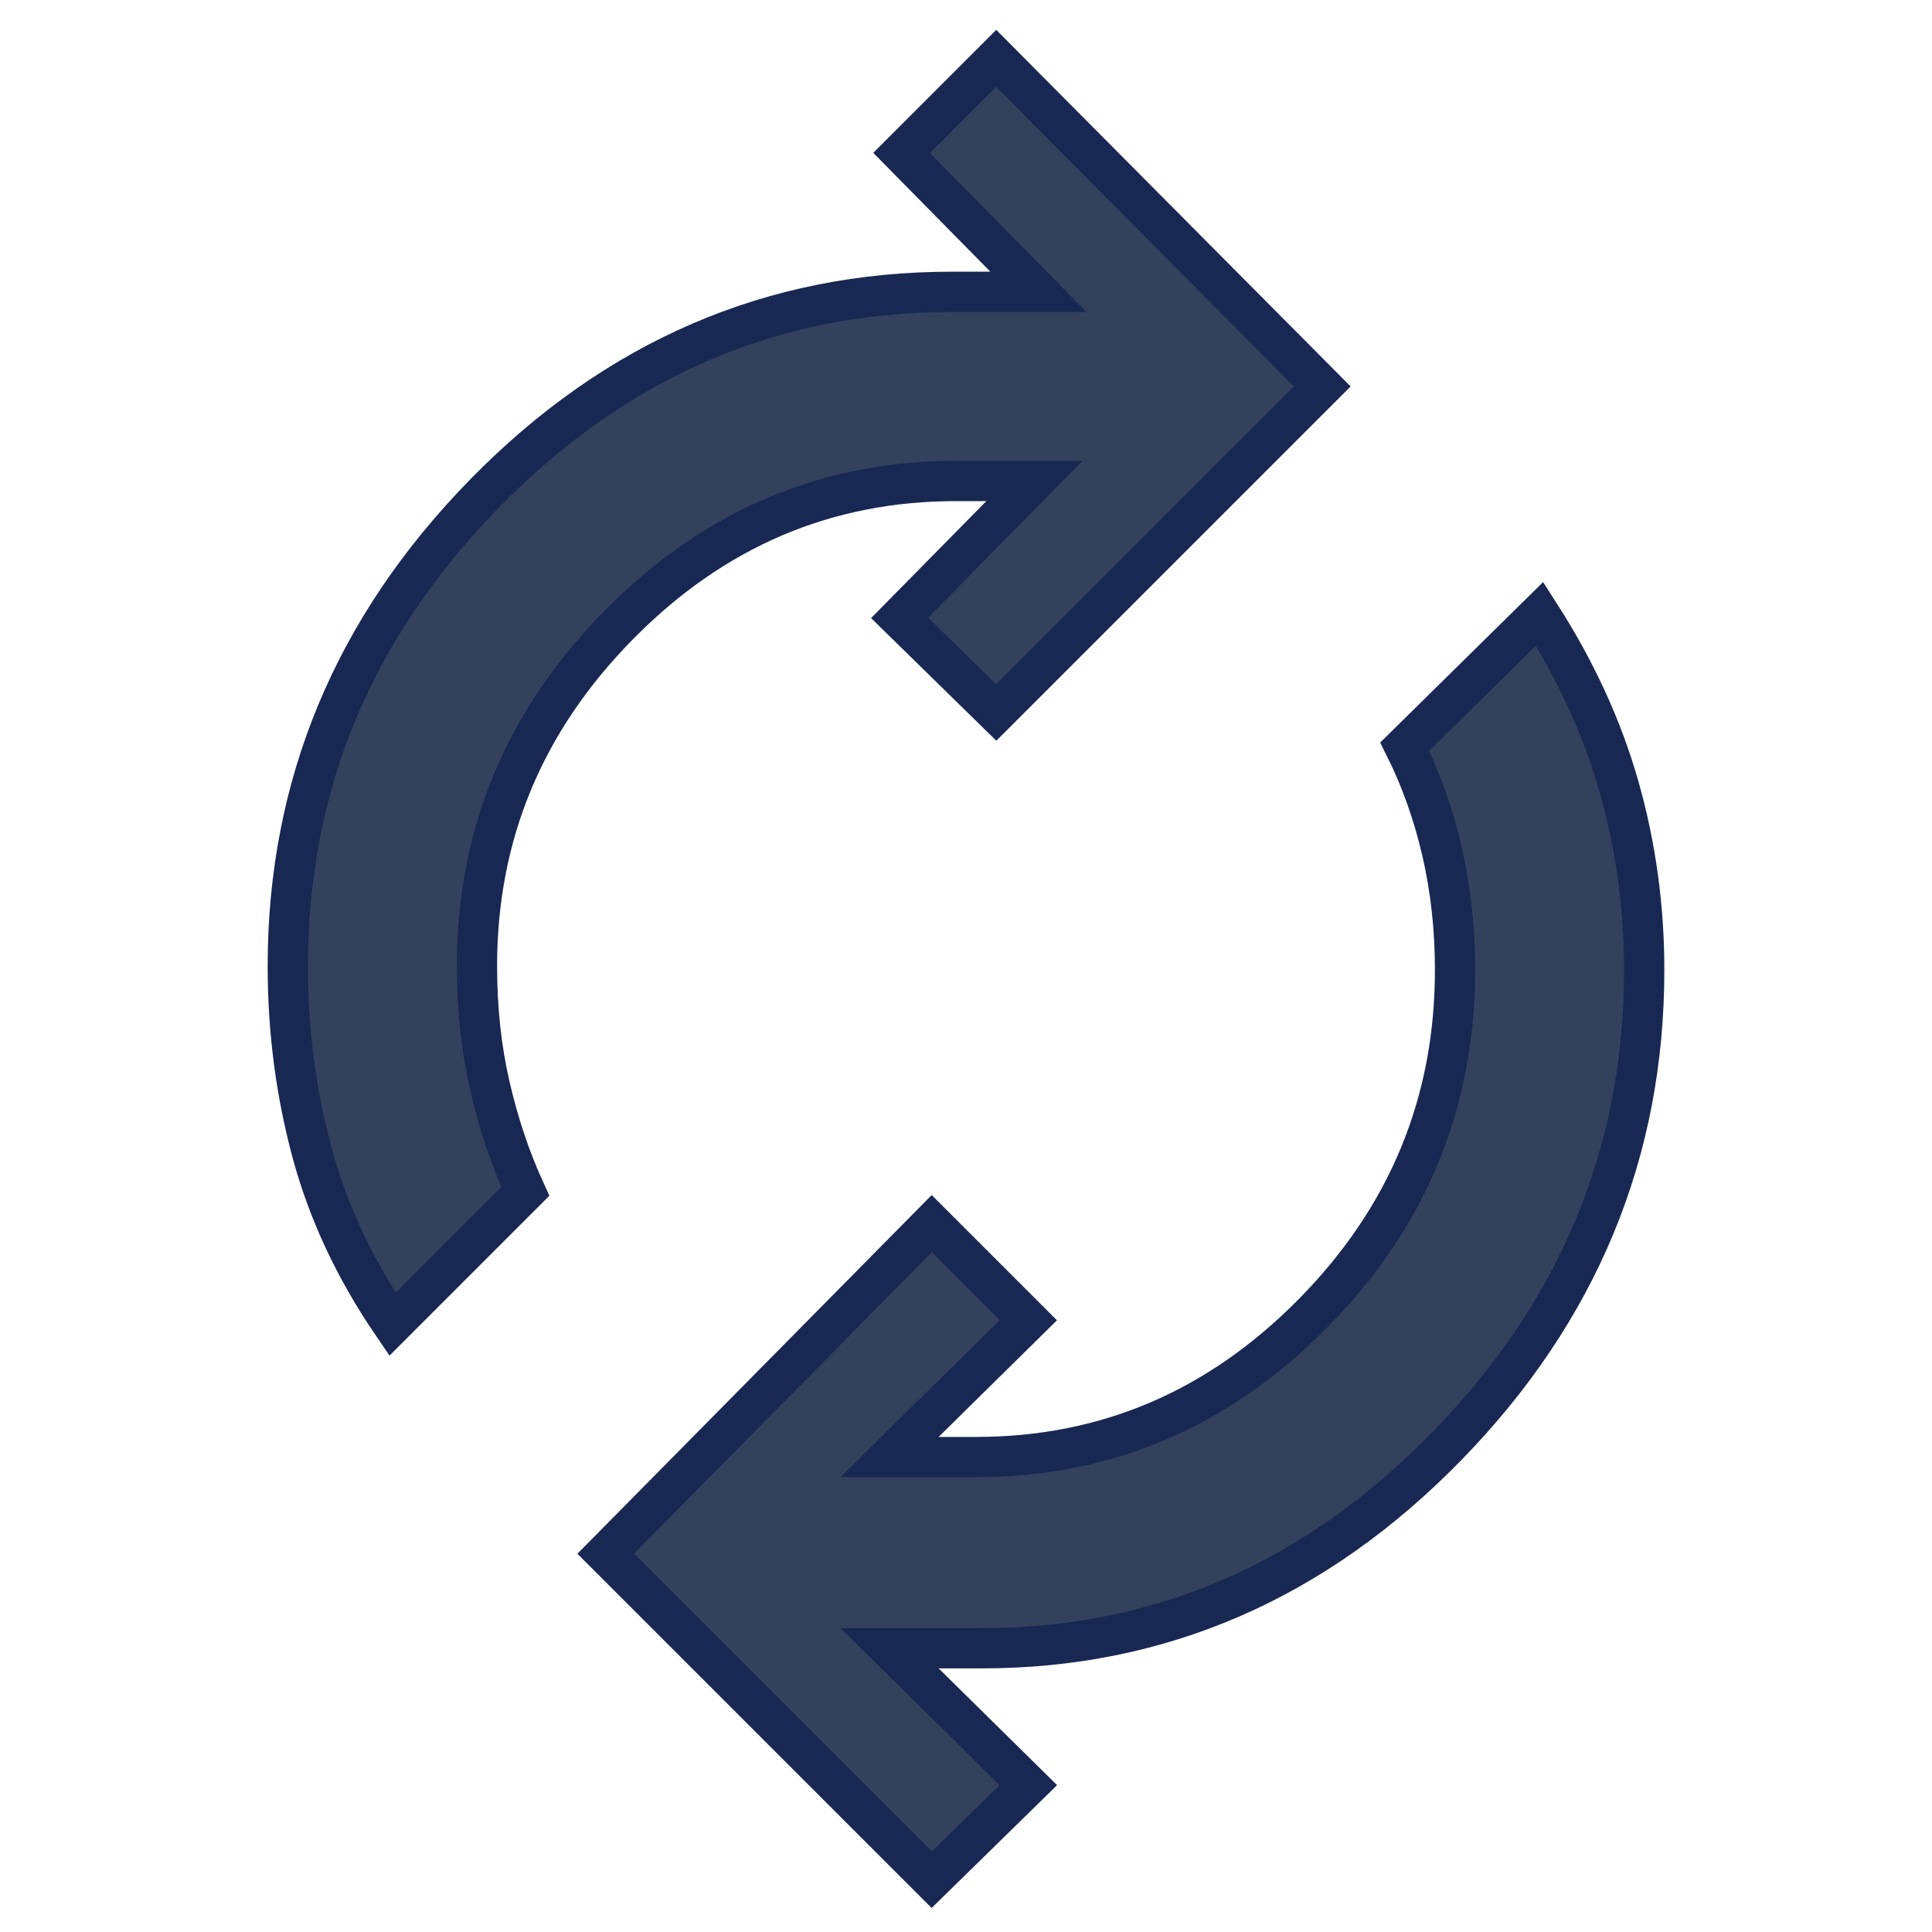
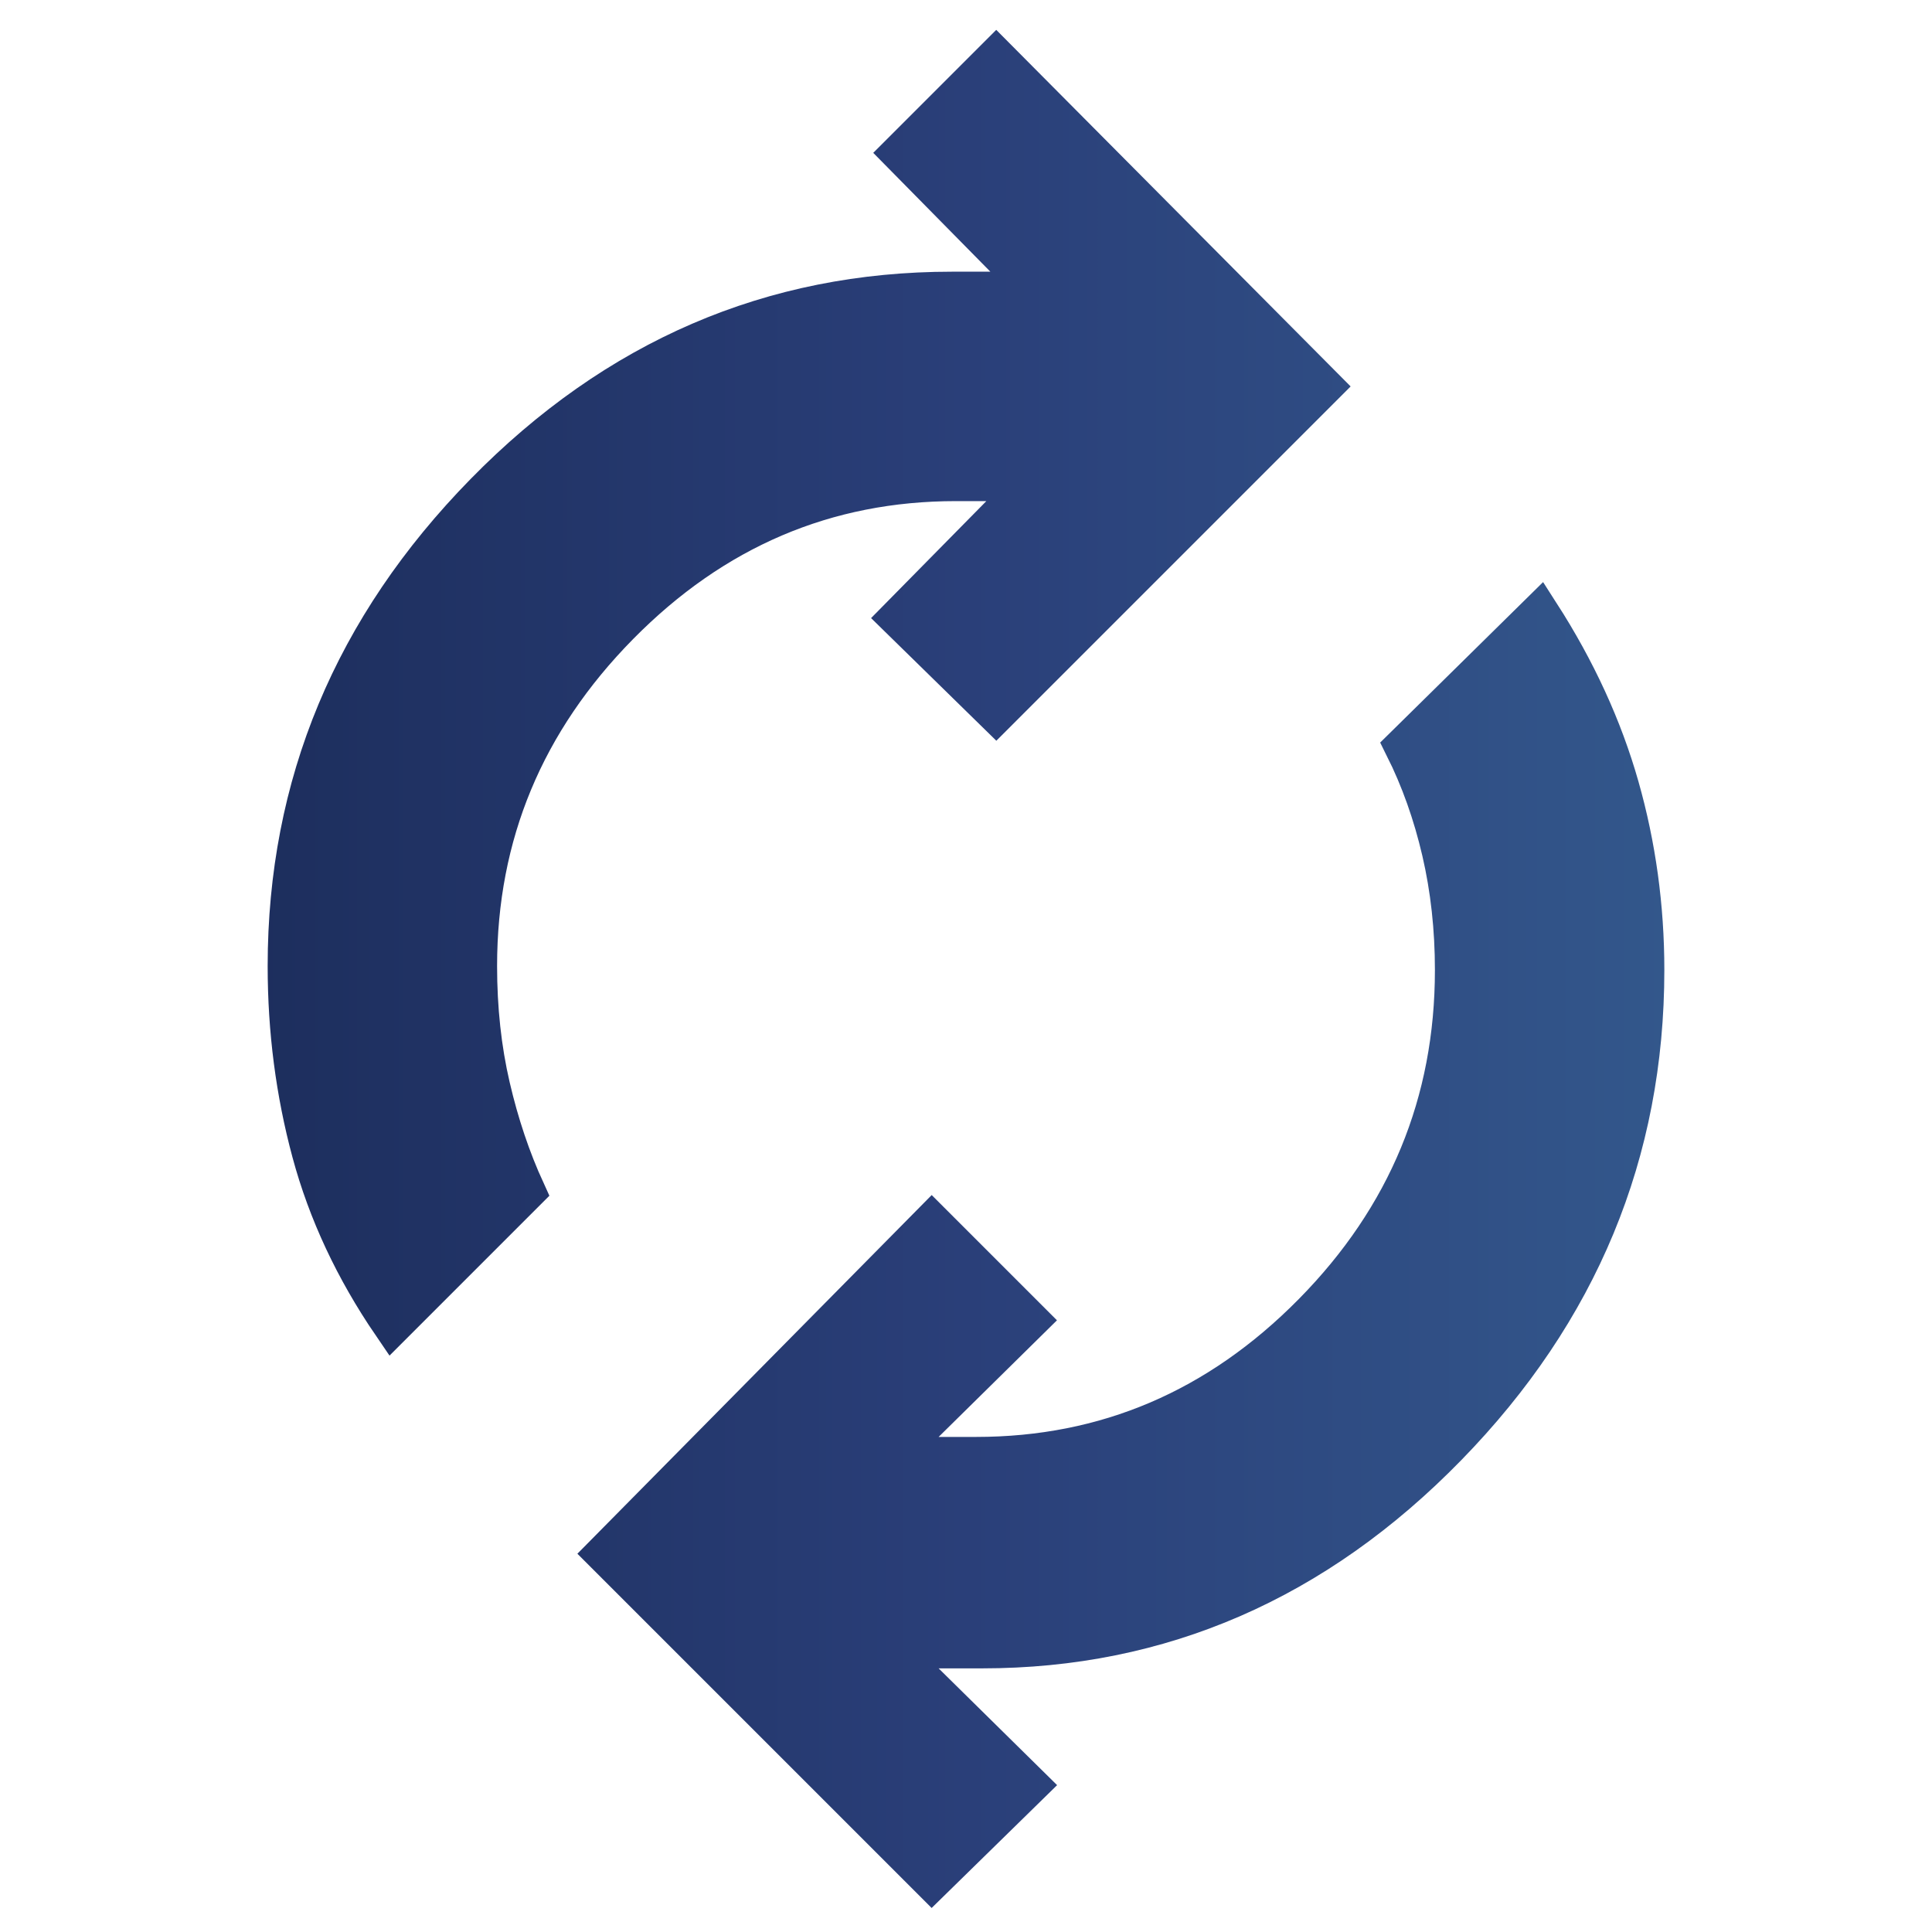
- <svg xmlns="http://www.w3.org/2000/svg" height="48px" viewBox="0 -960 960 960" width="48px" fill="#33415c" stroke="#182853" stroke-width="20">
-   <path d="M195-302q-28-41-40-85.5T143-480q0-135 98-235t232-100h43l-68-69 47-47 162 163-162 162-48-47 67-68h-39q-97 0-167.5 71.5T237-480q0 32 6.5 60t17.5 52l-66 66ZM463-26 301-188l162-164 48 48-69 68h43q97 0 167.5-71.5T723-478q0-31-6.5-59T698-589l67-66q27 42 39.5 86t12.5 91q0 136-98 236.5T488-141h-46l69 68-48 47Z" />
+ <svg xmlns="http://www.w3.org/2000/svg" height="48px" viewBox="0 -960 960 960" width="48px">
+   <defs>
+     <linearGradient id="refreshGradient" gradientUnits="userSpaceOnUse" x1="0" y1="0" x2="960" y2="0">
+       <stop offset="0%" stop-color="#182853" />
+       <stop offset="50%" stop-color="#2A3F79" />
+       <stop offset="100%" stop-color="#366092" />
+     </linearGradient>
+   </defs>
+   <path fill="url(#refreshGradient)" stroke="url(#refreshGradient)" stroke-width="20" d="M195-302q-28-41-40-85.5T143-480q0-135 98-235t232-100h43l-68-69 47-47 162 163-162 162-48-47 67-68h-39q-97 0-167.5 71.5T237-480q0 32 6.5 60t17.5 52l-66 66ZM463-26 301-188l162-164 48 48-69 68h43q97 0 167.5-71.5T723-478q0-31-6.5-59T698-589l67-66q27 42 39.5 86t12.5 91q0 136-98 236.5T488-141h-46l69 68-48 47Z" />
</svg>
